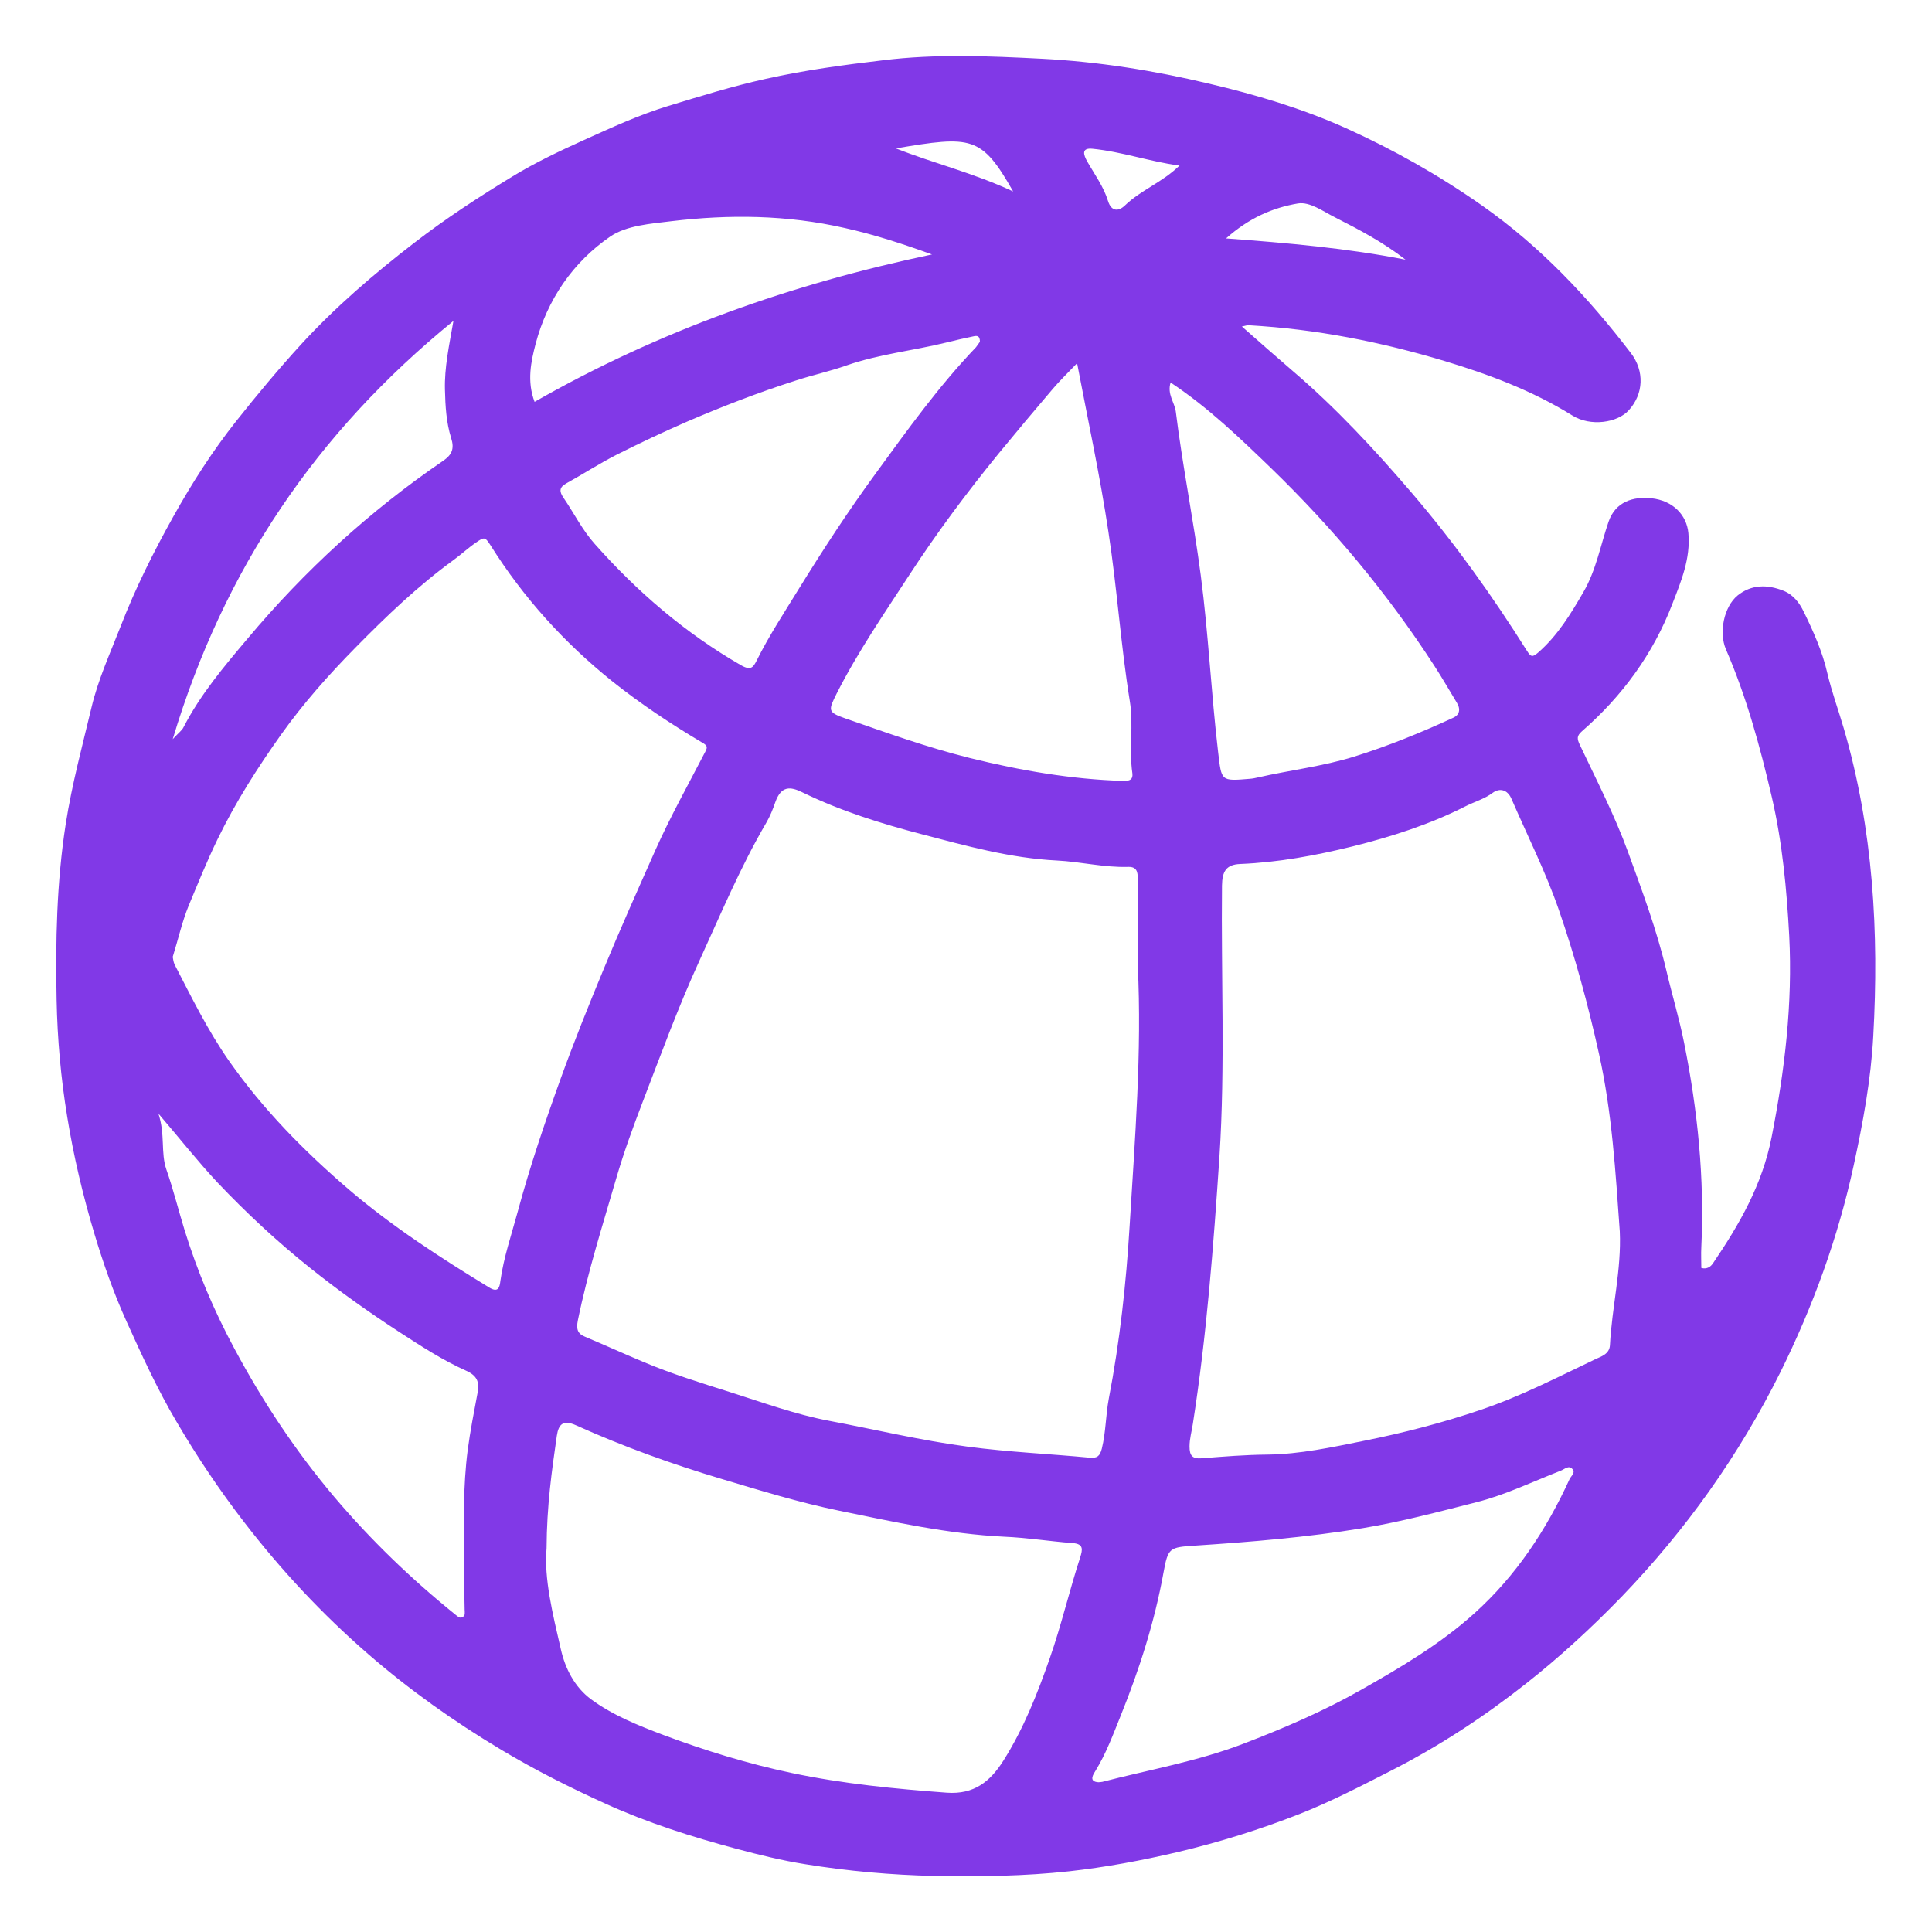
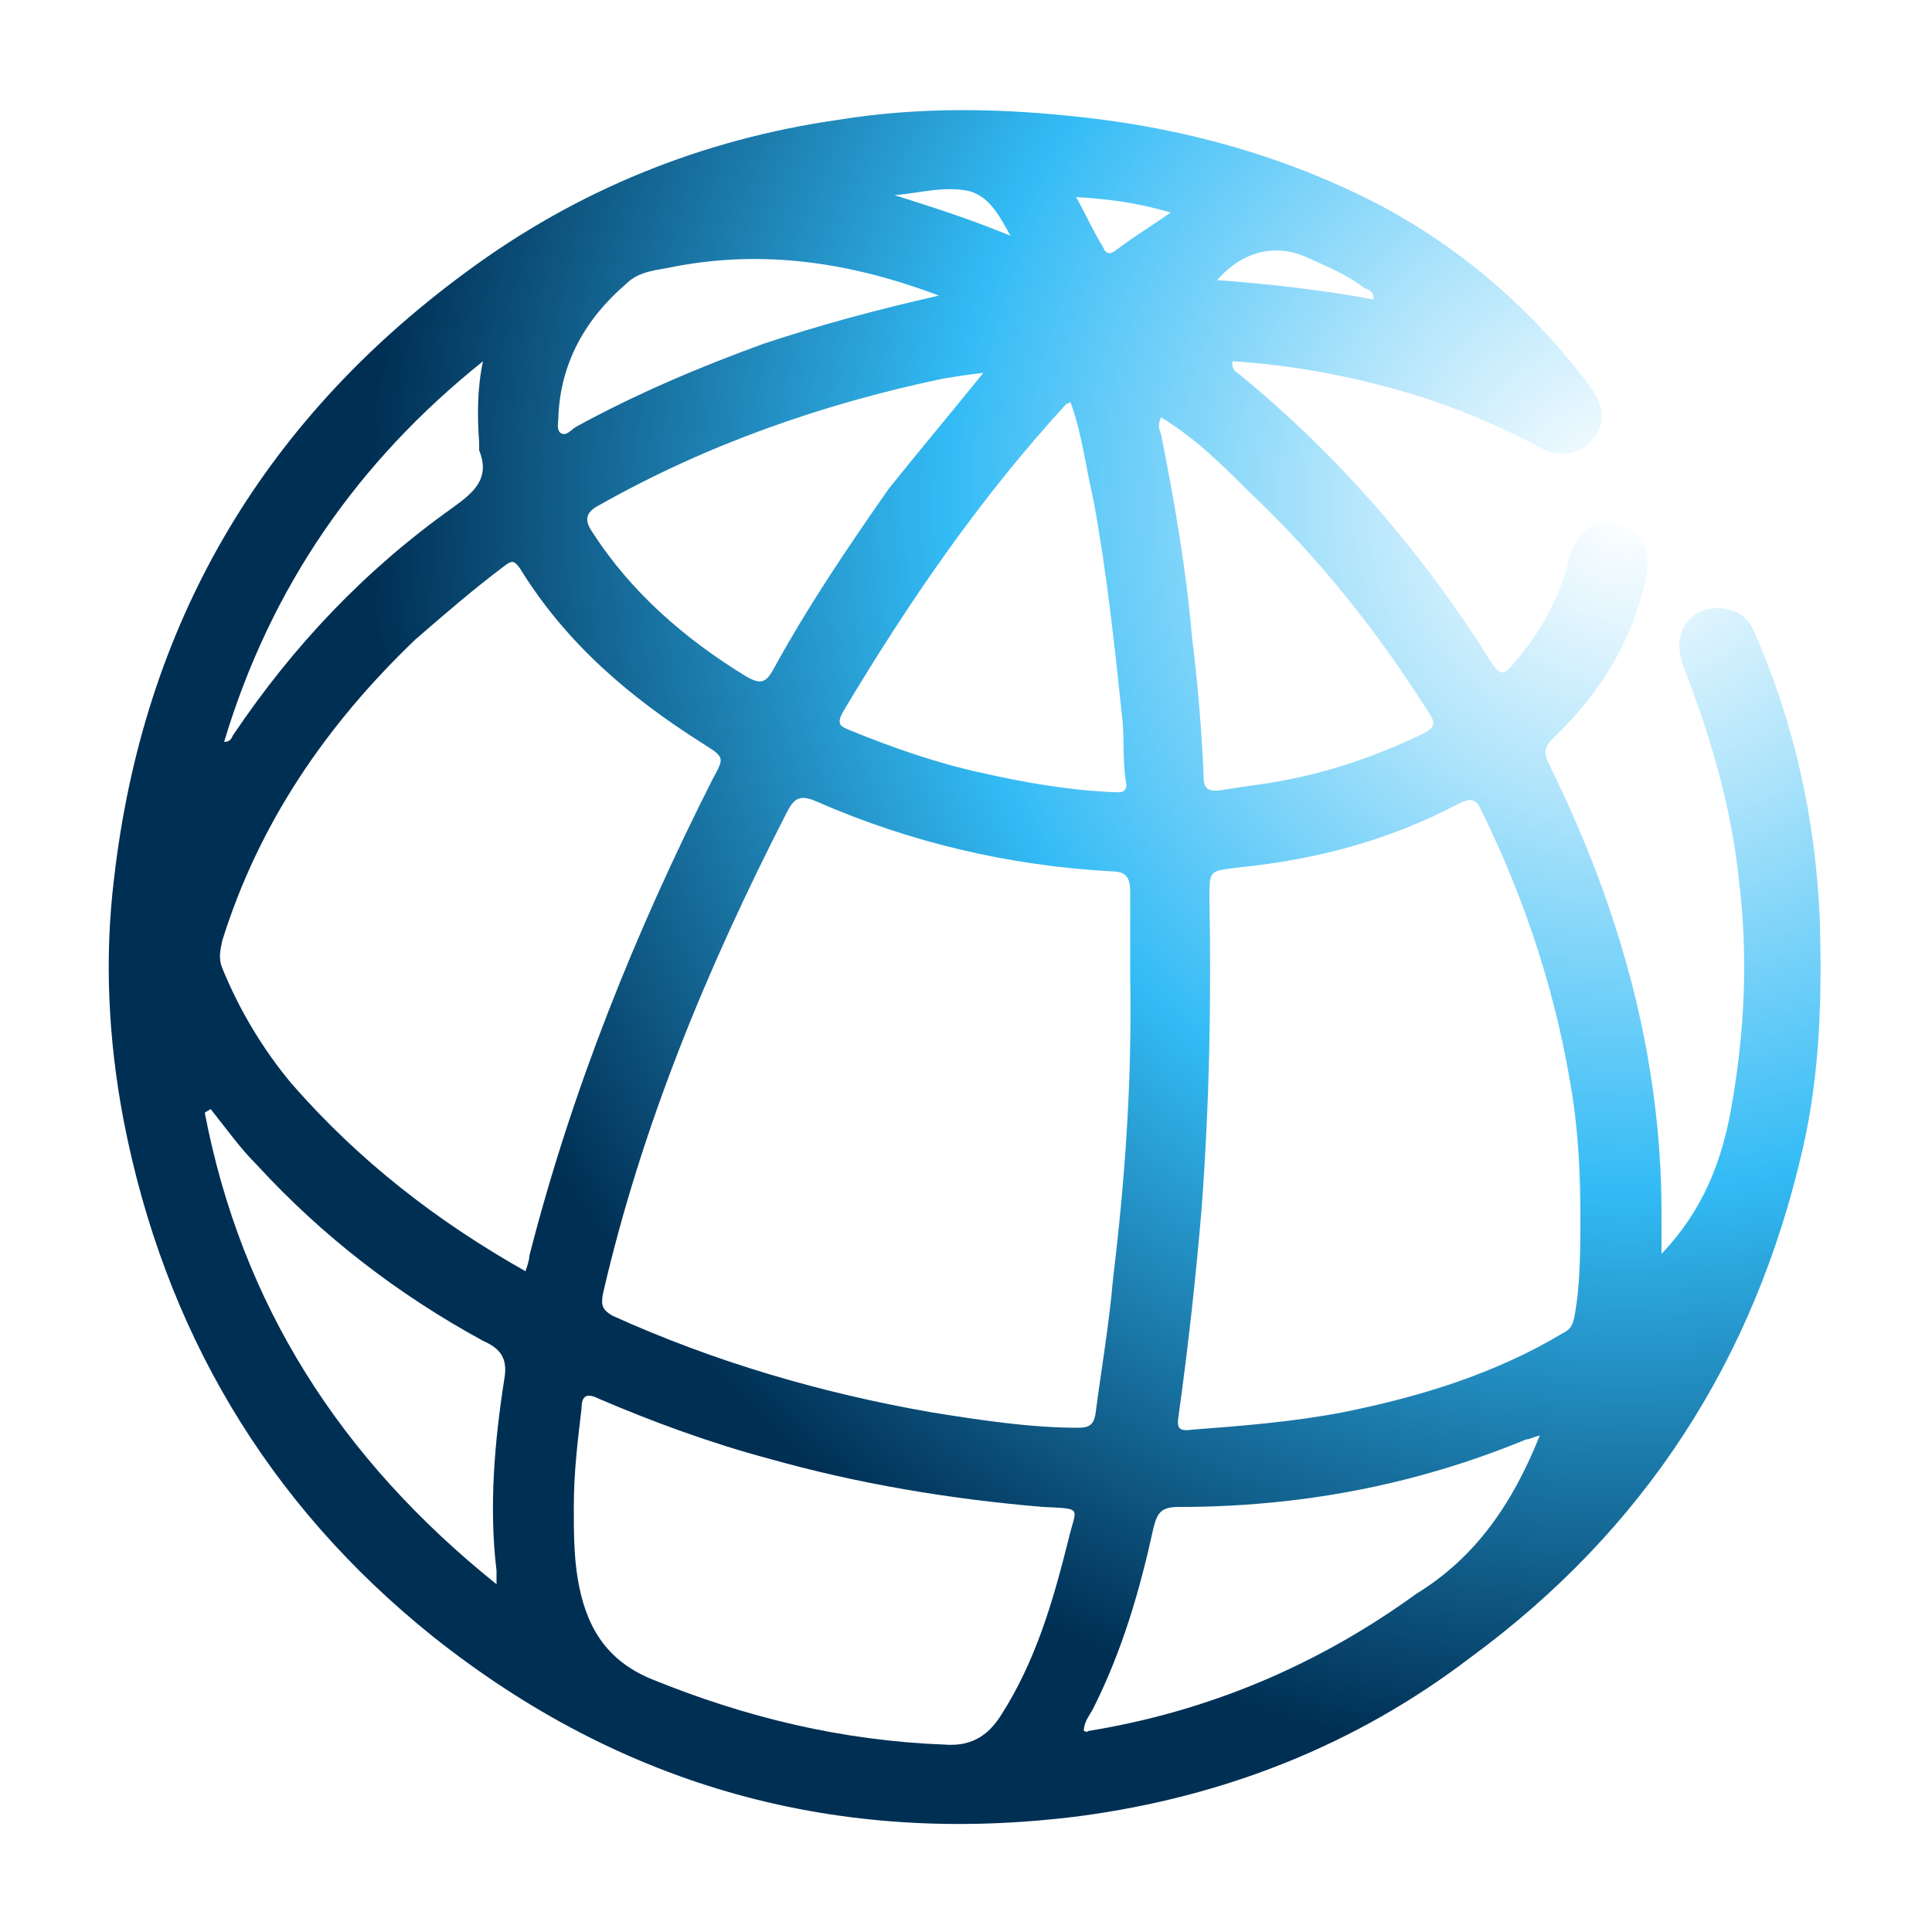
<svg xmlns="http://www.w3.org/2000/svg" version="1.1" id="Layer_1" x="0px" y="0px" viewBox="0 0 100 100" style="enable-background:new 0 0 100 100;" xml:space="preserve">
  <style type="text/css">
- 	.st0{fill:#8139E7;}
- 	.st1{fill:#DF5311;}
+ 	.st0{fill:url(#SVGID_1_);}
+ 	.st1{fill:#0A4528;}
</style>
  <g>
-     <g>
-       <path class="st0" d="M64.28,16.9c0.93,0.82,1.78,1.57,2.63,2.3c2.25,1.92,4.25,4.08,6.17,6.32c2.21,2.58,4.17,5.33,5.97,8.19    c0.19,0.3,0.28,0.31,0.56,0.07c1.01-0.88,1.69-2,2.35-3.14c0.66-1.14,0.88-2.42,1.3-3.64c0.36-1.04,1.28-1.31,2.22-1.21    c1.11,0.12,1.82,0.86,1.91,1.8c0.12,1.32-0.38,2.51-0.83,3.67c-0.99,2.58-2.59,4.77-4.68,6.59c-0.27,0.24-0.26,0.38-0.11,0.7    c0.87,1.84,1.81,3.66,2.5,5.56c0.73,2.01,1.48,4.01,1.98,6.12c0.29,1.24,0.67,2.49,0.92,3.75c0.7,3.48,1.06,7.01,0.89,10.57    c-0.02,0.36,0,0.72,0,1.08c0.3,0.08,0.49-0.07,0.61-0.25c1.36-2.01,2.54-4.04,3.03-6.53c0.68-3.46,1.09-6.91,0.91-10.41    c-0.13-2.4-0.35-4.8-0.9-7.18c-0.61-2.62-1.31-5.19-2.38-7.66c-0.37-0.87-0.1-2.2,0.61-2.78c0.71-0.57,1.53-0.58,2.38-0.24    c0.52,0.21,0.83,0.65,1.03,1.06c0.5,1.02,0.98,2.09,1.23,3.19c0.23,0.98,0.58,1.93,0.86,2.89c1.52,5.22,1.82,10.55,1.52,15.92    c-0.12,2.23-0.53,4.46-1.01,6.67c-0.81,3.74-2.11,7.31-3.8,10.72c-2.13,4.28-4.88,8.15-8.21,11.61c-1.56,1.61-3.2,3.12-4.95,4.5    c-2.17,1.71-4.48,3.23-6.97,4.5c-1.56,0.8-3.13,1.61-4.75,2.25c-2.04,0.8-4.15,1.46-6.3,1.97c-1.87,0.44-3.75,0.79-5.64,1    c-2.3,0.25-4.62,0.28-6.94,0.24c-2.26-0.05-4.5-0.25-6.72-0.61c-1.19-0.19-2.37-0.48-3.53-0.79c-2.32-0.62-4.62-1.35-6.8-2.34    c-1.85-0.84-3.66-1.75-5.41-2.8c-2.44-1.46-4.75-3.1-6.89-4.96c-2.36-2.05-4.49-4.33-6.4-6.81c-1.28-1.66-2.44-3.39-3.49-5.18    c-0.99-1.67-1.8-3.44-2.6-5.21c-0.67-1.48-1.21-3.02-1.67-4.56c-0.59-1.97-1.07-3.99-1.4-6.03c-0.33-2.01-0.51-4.02-0.55-6.05    c-0.06-3.04,0-6.07,0.47-9.1c0.32-2.06,0.86-4.05,1.34-6.06c0.34-1.43,0.96-2.79,1.5-4.17c0.76-1.97,1.71-3.87,2.74-5.71    c0.96-1.72,2.03-3.39,3.26-4.94c1.07-1.35,2.18-2.68,3.34-3.95c1.78-1.94,3.77-3.65,5.86-5.26c1.63-1.26,3.35-2.38,5.09-3.44    c1.18-0.72,2.45-1.32,3.71-1.89c1.42-0.64,2.85-1.3,4.33-1.75c1.67-0.51,3.35-1.03,5.07-1.41c2.01-0.45,4.03-0.72,6.06-0.96    c2.73-0.34,5.49-0.22,8.22-0.08c2.91,0.15,5.81,0.61,8.66,1.29c2.42,0.57,4.81,1.28,7.08,2.3c2.46,1.11,4.8,2.43,7.04,4    c3.02,2.12,5.49,4.74,7.71,7.64c0.72,0.94,0.66,2.12-0.1,2.96c-0.59,0.66-1.99,0.86-2.92,0.28c-2.07-1.29-4.35-2.14-6.64-2.83    c-3.27-0.98-6.63-1.65-10.07-1.84C64.59,16.81,64.52,16.85,64.28,16.9z M58.89,49.97c0-1.5,0-3,0-4.49c0-0.35-0.05-0.62-0.49-0.61    c-1.25,0.04-2.47-0.27-3.7-0.33c-2.4-0.12-4.7-0.76-6.99-1.36c-2.1-0.55-4.19-1.2-6.16-2.16c-0.66-0.33-1.12-0.34-1.42,0.5    c-0.12,0.35-0.27,0.73-0.47,1.07c-1.34,2.29-2.36,4.74-3.46,7.14c-1.1,2.4-2.01,4.9-2.96,7.37c-0.49,1.28-0.96,2.57-1.34,3.88    c-0.71,2.44-1.48,4.86-1.99,7.36c-0.1,0.49,0.01,0.7,0.37,0.85c1,0.42,1.99,0.87,2.99,1.29c1.46,0.62,2.98,1.09,4.5,1.57    c1.7,0.54,3.4,1.16,5.14,1.49c2.39,0.45,4.76,1.02,7.19,1.34c2.1,0.28,4.21,0.37,6.31,0.57c0.37,0.03,0.52-0.07,0.62-0.47    c0.21-0.85,0.2-1.73,0.36-2.58c0.57-2.96,0.9-5.97,1.08-8.96C58.74,58.96,59.11,54.47,58.89,49.97z M83.84,63.74    c-0.22-3.08-0.4-6.16-1.08-9.21c-0.56-2.52-1.23-5-2.07-7.42c-0.68-1.97-1.63-3.85-2.46-5.77c-0.21-0.48-0.61-0.56-0.96-0.31    c-0.44,0.33-0.96,0.47-1.43,0.71c-1.85,0.94-3.83,1.57-5.83,2.07c-1.91,0.47-3.85,0.83-5.82,0.91c-0.73,0.03-0.93,0.39-0.94,1.12    c-0.05,4.67,0.17,9.33-0.13,14c-0.31,4.64-0.66,9.27-1.38,13.87c-0.06,0.39-0.17,0.76-0.17,1.16c0,0.48,0.15,0.65,0.64,0.61    c1.12-0.09,2.25-0.18,3.38-0.19c1.7-0.02,3.35-0.38,4.99-0.71c2.05-0.41,4.07-0.93,6.07-1.61c2.07-0.7,3.98-1.69,5.93-2.62    c0.27-0.13,0.72-0.25,0.75-0.72C83.43,67.67,83.93,65.73,83.84,63.74z M8.94,49.53c0.02,0.08,0.03,0.26,0.1,0.4    c0.88,1.7,1.71,3.4,2.82,4.99c1.77,2.52,3.89,4.67,6.21,6.66c2.25,1.92,4.73,3.52,7.25,5.06c0.47,0.29,0.54-0.01,0.58-0.34    c0.17-1.22,0.57-2.38,0.89-3.56c0.63-2.34,1.41-4.64,2.23-6.91c0.69-1.91,1.45-3.8,2.23-5.68c0.85-2.06,1.76-4.09,2.66-6.12    c0.78-1.75,1.72-3.43,2.6-5.13c0.13-0.25,0.09-0.32-0.19-0.48c-1.6-0.95-3.15-1.98-4.61-3.14c-2.51-2.01-4.63-4.36-6.33-7.07    c-0.28-0.44-0.33-0.41-0.74-0.13c-0.41,0.28-0.77,0.62-1.17,0.91c-1.84,1.34-3.48,2.91-5.08,4.54c-1.39,1.41-2.7,2.89-3.84,4.49    c-1.22,1.72-2.36,3.5-3.29,5.42c-0.55,1.13-1.02,2.3-1.5,3.45C9.43,47.7,9.23,48.59,8.94,49.53z M28.29,80.14    c-0.14,1.56,0.32,3.41,0.74,5.23c0.22,0.97,0.7,1.95,1.57,2.59c1.13,0.83,2.44,1.35,3.73,1.84c2.17,0.81,4.37,1.49,6.65,1.97    c2.66,0.56,5.33,0.82,8.03,1.02c1.41,0.1,2.24-0.58,2.92-1.65c1.05-1.66,1.76-3.46,2.41-5.32c0.6-1.72,1.01-3.49,1.57-5.21    c0.13-0.41,0.18-0.7-0.39-0.74c-1.18-0.09-2.36-0.28-3.54-0.33c-2.9-0.14-5.73-0.77-8.56-1.35c-2.05-0.42-4.06-1.04-6.07-1.64    c-2.57-0.77-5.08-1.67-7.52-2.77c-0.68-0.31-0.92-0.07-1.01,0.54C28.56,76.13,28.3,77.94,28.29,80.14z M55.75,18.8    c-0.53,0.55-0.91,0.92-1.25,1.32c-0.94,1.1-1.87,2.21-2.79,3.33c-1.65,2.02-3.21,4.11-4.63,6.29c-1.31,2.01-2.68,4-3.77,6.15    c-0.44,0.88-0.48,0.97,0.43,1.29c2.13,0.74,4.24,1.5,6.44,2.05c2.63,0.65,5.27,1.11,7.97,1.19c0.35,0.01,0.5-0.09,0.46-0.4    c-0.18-1.24,0.07-2.5-0.13-3.72c-0.47-2.91-0.66-5.86-1.11-8.78C56.94,24.65,56.33,21.85,55.75,18.8z M56.86,92.25    c0.08-0.01,0.14-0.01,0.19-0.02c2.43-0.63,4.91-1.06,7.27-1.96c2.11-0.81,4.19-1.7,6.16-2.82c2.06-1.17,4.09-2.37,5.85-3.96    c2.15-1.94,3.71-4.31,4.91-6.93c0.08-0.17,0.32-0.33,0.15-0.52c-0.19-0.22-0.4,0-0.6,0.08c-1.46,0.57-2.88,1.26-4.39,1.64    c-1.94,0.49-3.88,1.01-5.88,1.34c-2.87,0.47-5.76,0.71-8.65,0.9c-1.35,0.09-1.41,0.1-1.65,1.41c-0.46,2.53-1.24,4.98-2.2,7.36    c-0.4,0.99-0.76,1.98-1.32,2.89C56.61,91.81,56.31,92.22,56.86,92.25z M50.72,17.69c0-0.33-0.16-0.32-0.34-0.28    c-0.47,0.1-0.93,0.2-1.4,0.32c-1.71,0.42-3.48,0.6-5.15,1.18c-0.87,0.31-1.77,0.5-2.65,0.79c-1.91,0.61-3.77,1.33-5.61,2.12    c-1.24,0.54-2.47,1.12-3.68,1.73c-0.88,0.45-1.71,0.99-2.58,1.47c-0.38,0.21-0.36,0.43-0.14,0.75c0.54,0.79,0.98,1.68,1.62,2.39    c2.19,2.47,4.68,4.61,7.56,6.27c0.52,0.3,0.64,0.1,0.81-0.23c0.64-1.29,1.43-2.49,2.18-3.71c1.26-2.04,2.57-4.05,3.99-5.99    c1.64-2.25,3.26-4.51,5.19-6.53C50.6,17.87,50.67,17.75,50.72,17.69z M60.59,19.8c-0.19,0.61,0.21,1.03,0.27,1.51    c0.35,2.83,0.92,5.63,1.29,8.46c0.4,3.05,0.54,6.11,0.9,9.16c0.18,1.5,0.12,1.51,1.65,1.38c0.14-0.01,0.28-0.04,0.41-0.07    c1.66-0.38,3.35-0.57,4.99-1.08c1.76-0.55,3.45-1.24,5.12-2.01c0.29-0.13,0.41-0.4,0.19-0.77c-0.39-0.64-0.76-1.29-1.17-1.92    c-2.42-3.74-5.25-7.13-8.45-10.23C64.17,22.67,62.55,21.1,60.59,19.8z M8.2,57.64c0.36,1.1,0.11,2.02,0.41,2.89    c0.36,1.03,0.62,2.09,0.94,3.13c0.66,2.14,1.53,4.19,2.58,6.14c1.46,2.73,3.17,5.31,5.18,7.69c1.9,2.24,3.99,4.25,6.27,6.09    c0.12,0.09,0.21,0.2,0.36,0.12c0.16-0.08,0.11-0.24,0.11-0.38c-0.01-0.85-0.05-1.7-0.05-2.54c0.01-1.92-0.04-3.83,0.21-5.74    c0.13-0.98,0.32-1.94,0.5-2.9c0.09-0.49,0.09-0.89-0.58-1.19c-1.21-0.54-2.33-1.27-3.44-1.99c-1.6-1.04-3.15-2.14-4.65-3.34    c-1.7-1.36-3.29-2.84-4.78-4.41C10.25,60.13,9.33,58.96,8.2,57.64z M27.67,20.8c6.46-3.69,13.33-6.11,20.57-7.63    c-1.52-0.55-2.99-1.03-4.52-1.37c-2.99-0.68-5.98-0.71-8.98-0.35c-1.07,0.13-2.31,0.22-3.15,0.79c-1.94,1.33-3.27,3.28-3.87,5.57    C27.49,18.7,27.26,19.73,27.67,20.8z M8.94,38.26c0.3-0.33,0.48-0.45,0.56-0.62c0.87-1.69,2.1-3.15,3.31-4.58    c2.95-3.52,6.32-6.61,10.13-9.21c0.45-0.31,0.59-0.62,0.41-1.18c-0.25-0.8-0.3-1.65-0.32-2.5c-0.03-1.14,0.21-2.25,0.44-3.56    C16.36,22.4,11.58,29.47,8.94,38.26z M72.75,13.44c-1.14-0.89-2.39-1.55-3.65-2.19c-0.62-0.31-1.3-0.82-1.92-0.72    c-1.29,0.22-2.52,0.74-3.72,1.81C66.7,12.58,69.74,12.85,72.75,13.44z M61.05,8.57c-1.52-0.2-2.98-0.72-4.5-0.87    c-0.59-0.06-0.47,0.31-0.28,0.65c0.38,0.67,0.85,1.3,1.08,2.05c0.17,0.55,0.54,0.56,0.88,0.23C59.06,9.83,60.16,9.44,61.05,8.57z     M46.37,7.68c1.97,0.78,4.02,1.27,6.07,2.23C50.8,7.02,50.29,7.02,46.37,7.68z" />
-     </g>
+     <radialGradient id="SVGID_1_" cx="84.283" cy="26.315" r="65.102" gradientUnits="userSpaceOnUse">
+       <stop offset="0" style="stop-color:#FFFFFF" />
+       <stop offset="7.699914e-02" style="stop-color:#E8F7FE" />
+       <stop offset="0.238" style="stop-color:#AEE4FB" />
+       <stop offset="0.468" style="stop-color:#52C5F7" />
+       <stop offset="0.542" style="stop-color:#33BBF5" />
+       <stop offset="1" style="stop-color:#002F54" />
+     </radialGradient>
+     <path class="st0" d="M86,64.9c2.1-2.2,3.1-4.7,3.6-7.5c0.7-3.9,0.9-7.9,0.4-11.9c-0.4-3.8-1.5-7.5-2.9-11.1   c-0.6-1.7,0.4-3.1,2.1-2.9c0.8,0.1,1.3,0.5,1.6,1.2c2.1,4.8,3.2,9.8,3.4,15.1c0.1,3.9,0,7.8-0.9,11.7c-2.5,10.9-8.2,19.7-17.2,26.3   C70.2,90.3,63.4,93,55.9,94c-12.5,1.6-23.7-1.5-33.5-9.3C13.8,77.8,8.5,68.8,6.4,58c-0.8-4.2-1-8.4-0.5-12.5   c1.5-13.1,7.6-23.6,18.2-31.4c5.8-4.3,12.3-6.9,19.3-7.9c4.3-0.7,8.6-0.6,12.9-0.1c5.2,0.6,10.2,2,14.9,4.4   c4.4,2.3,8.1,5.5,11.1,9.5c0.8,1.1,0.8,2,0.1,2.8c-0.7,0.8-1.8,0.9-2.8,0.3c-2.1-1.1-4.2-2-6.5-2.7c-3-0.9-6.1-1.5-9.3-1.7   c-0.1,0.5,0.3,0.6,0.5,0.8c5.1,4.2,9.4,9.2,12.9,14.8c0.4,0.6,0.6,0.7,1.1,0.1c1.4-1.6,2.4-3.4,2.9-5.4c0.4-1.5,1.3-2.2,2.4-1.9   c1.3,0.3,1.9,1.4,1.6,2.8c-0.7,3.3-2.4,6-4.8,8.3c-0.5,0.5-0.5,0.8-0.2,1.4c3.6,7.3,5.8,15,5.8,23.2C86,63.5,86,64.1,86,64.9z    M58.5,50.6c0-1.2,0-2.8,0-4.4c0-0.8-0.2-1.1-1-1.1c-5.3-0.3-10.4-1.5-15.2-3.6c-0.9-0.4-1.2-0.2-1.6,0.6c-4.1,8-7.5,16.2-9.5,24.9   c-0.1,0.6,0,0.8,0.5,1.1c5.3,2.4,10.8,4,16.5,5c2.5,0.4,5.1,0.8,7.6,0.8c0.5,0,0.8-0.1,0.9-0.7c0.3-2.3,0.7-4.6,0.9-6.9   C58.2,61.3,58.6,56.2,58.5,50.6z M81.8,62.9c0-2.1-0.1-4.1-0.4-6.1C80.6,51.6,79,46.7,76.7,42c-0.3-0.7-0.6-0.7-1.2-0.4   c-3.6,1.9-7.4,2.9-11.4,3.3c-1.5,0.2-1.5,0.1-1.5,1.6c0.1,5.3,0,10.6-0.4,16c-0.3,3.6-0.7,7.2-1.2,10.8c-0.1,0.6,0,0.8,0.7,0.7   c2.6-0.2,5.2-0.4,7.8-0.9c4-0.8,7.9-2,11.4-4.1c0.4-0.2,0.5-0.4,0.6-0.9C81.8,66.5,81.8,64.7,81.8,62.9z M27.2,65.8   c0.1-0.3,0.2-0.6,0.2-0.8c2.2-8.6,5.5-16.8,9.5-24.7c0.6-1.1,0.6-1.1-0.5-1.8c-3.8-2.4-7.1-5.2-9.5-9.1c-0.3-0.4-0.4-0.4-0.8-0.1   c-1.6,1.2-3.1,2.5-4.6,3.8c-4.6,4.4-8.1,9.5-10,15.6c-0.1,0.5-0.2,0.9,0,1.4c0.9,2.2,2.1,4.2,3.6,6C18.6,60.1,22.6,63.2,27.2,65.8z    M29.7,78c0,1.2,0,2.5,0.2,3.7c0.4,2.4,1.4,4.2,3.8,5.2c4.9,2,9.9,3.2,15.2,3.4c1.3,0.1,2.2-0.4,2.9-1.5c1.8-2.8,2.7-5.9,3.5-9.1   c0.4-1.7,0.8-1.6-1.3-1.7c-4.8-0.4-9.6-1.2-14.2-2.5c-3-0.8-6-1.9-8.8-3.1c-0.6-0.3-0.9-0.2-0.9,0.5C29.9,74.6,29.7,76.2,29.7,78z    M55.4,20.8c-0.1,0.1-0.2,0.1-0.2,0.1c-4.5,4.9-8.2,10.3-11.6,16c-0.3,0.6-0.1,0.7,0.4,0.9c2.2,0.9,4.5,1.7,6.8,2.2   c2.2,0.5,4.5,0.9,6.8,1c0.3,0,0.7,0.1,0.7-0.4c-0.2-1.1-0.1-2.2-0.2-3.3c-0.4-3.8-0.8-7.6-1.5-11.4C56.2,24.2,56,22.4,55.4,20.8z    M79.7,74.3c-0.4,0.1-0.5,0.2-0.7,0.2c-5.8,2.4-11.8,3.5-18,3.5c-0.9,0-1.1,0.3-1.3,1.1c-0.7,3.2-1.6,6.3-3.1,9.3   c-0.2,0.4-0.5,0.7-0.5,1.2c0.1,0,0.2,0.1,0.2,0c6.2-1,11.9-3.4,17-7.1C76.4,80.6,78.3,77.8,79.7,74.3z M50.9,19.3   c-0.9,0.1-1.5,0.2-2.1,0.3c-6.2,1.3-12.2,3.4-17.7,6.5c-0.8,0.4-0.9,0.8-0.4,1.5c2,3.1,4.8,5.5,7.9,7.4c0.7,0.4,1,0.4,1.4-0.3   c1.8-3.3,3.9-6.4,6-9.4C47.6,23.3,49.2,21.4,50.9,19.3z M60.1,21.6c-0.2,0.4-0.1,0.6,0,0.9c0.7,3.5,1.3,7,1.6,10.5   c0.3,2.4,0.5,4.8,0.6,7.2c0,0.6,0.2,0.8,0.9,0.7c0.6-0.1,1.3-0.2,2-0.3c2.9-0.4,5.7-1.3,8.4-2.6c0.6-0.3,0.8-0.5,0.3-1.2   c-2.6-4.1-5.6-7.9-9.2-11.3C63.3,24.1,61.9,22.7,60.1,21.6z M25.7,82c0-0.4,0-0.6,0-0.7c-0.4-3.3-0.1-6.7,0.4-9.9   c0.2-1.1-0.2-1.6-1.1-2c-4.4-2.4-8.3-5.4-11.7-9.1c-0.9-0.9-1.6-1.9-2.4-2.9c-0.1,0.1-0.2,0.1-0.3,0.2C12.5,67.5,17.6,75.5,25.7,82   z M48.6,15.3c-4.5-1.7-9-2.4-13.7-1.5C34,14,33.1,14,32.4,14.7c-2.1,1.8-3.4,4.1-3.5,6.9c0,0.3-0.1,0.6,0.1,0.8   c0.3,0.2,0.5-0.1,0.8-0.3c3.1-1.7,6.4-3.1,9.7-4.3C42.5,16.8,45.5,16,48.6,15.3z M25,18.7C18.5,23.9,14,30.4,11.6,38.4   c0.4,0,0.4-0.3,0.5-0.4c3.1-4.6,6.8-8.5,11.3-11.7c1.1-0.8,2-1.5,1.4-3c0-0.1,0-0.3,0-0.4C24.7,21.5,24.7,20.1,25,18.7z M71.1,15.5   c0-0.5-0.3-0.5-0.5-0.6c-0.9-0.7-1.9-1.1-3-1.6C66,12.6,64.3,13,63,14.5C65.7,14.7,68.4,15,71.1,15.5z M55.7,10.2   c0.5,0.9,0.9,1.8,1.4,2.6c0.1,0.3,0.3,0.4,0.6,0.2c0.9-0.7,1.9-1.3,2.9-2C58.9,10.5,57.4,10.3,55.7,10.2z M52.3,12.2   c-0.6-1.1-1.1-2-2.1-2.3c-1.3-0.3-2.6,0.1-3.9,0.2C48.2,10.7,50.1,11.3,52.3,12.2z" />
  </g>
</svg>
